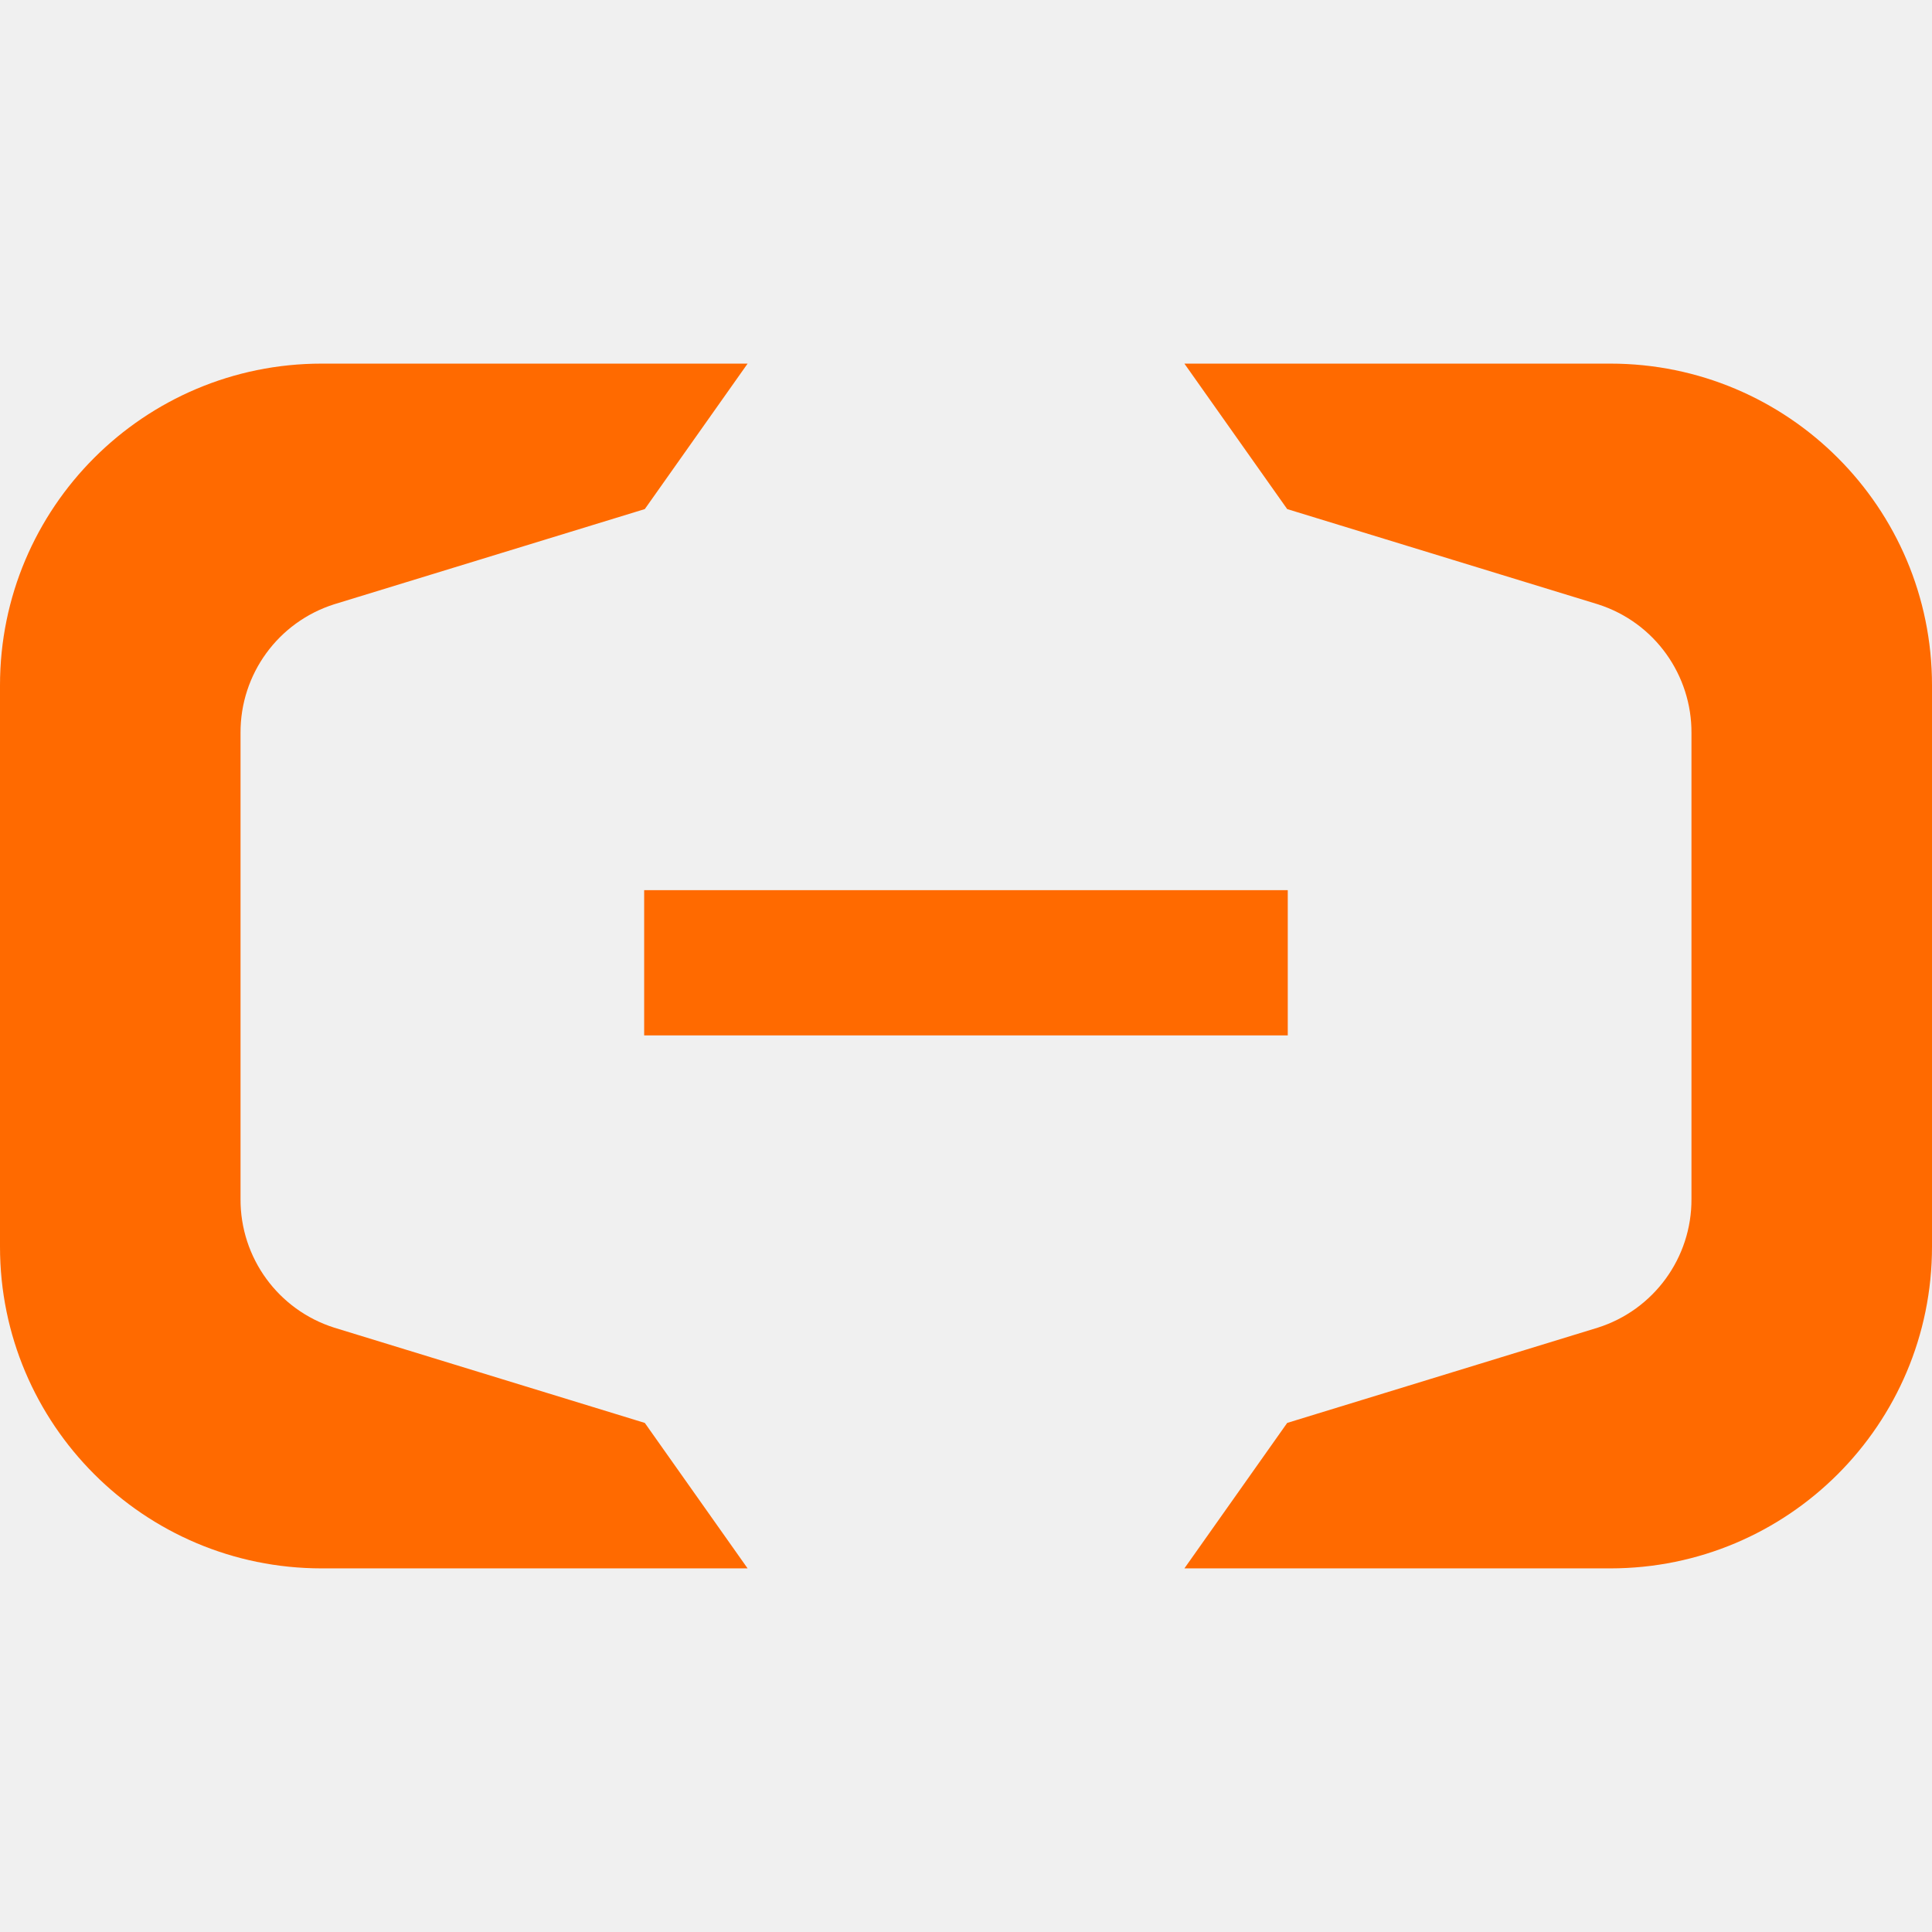
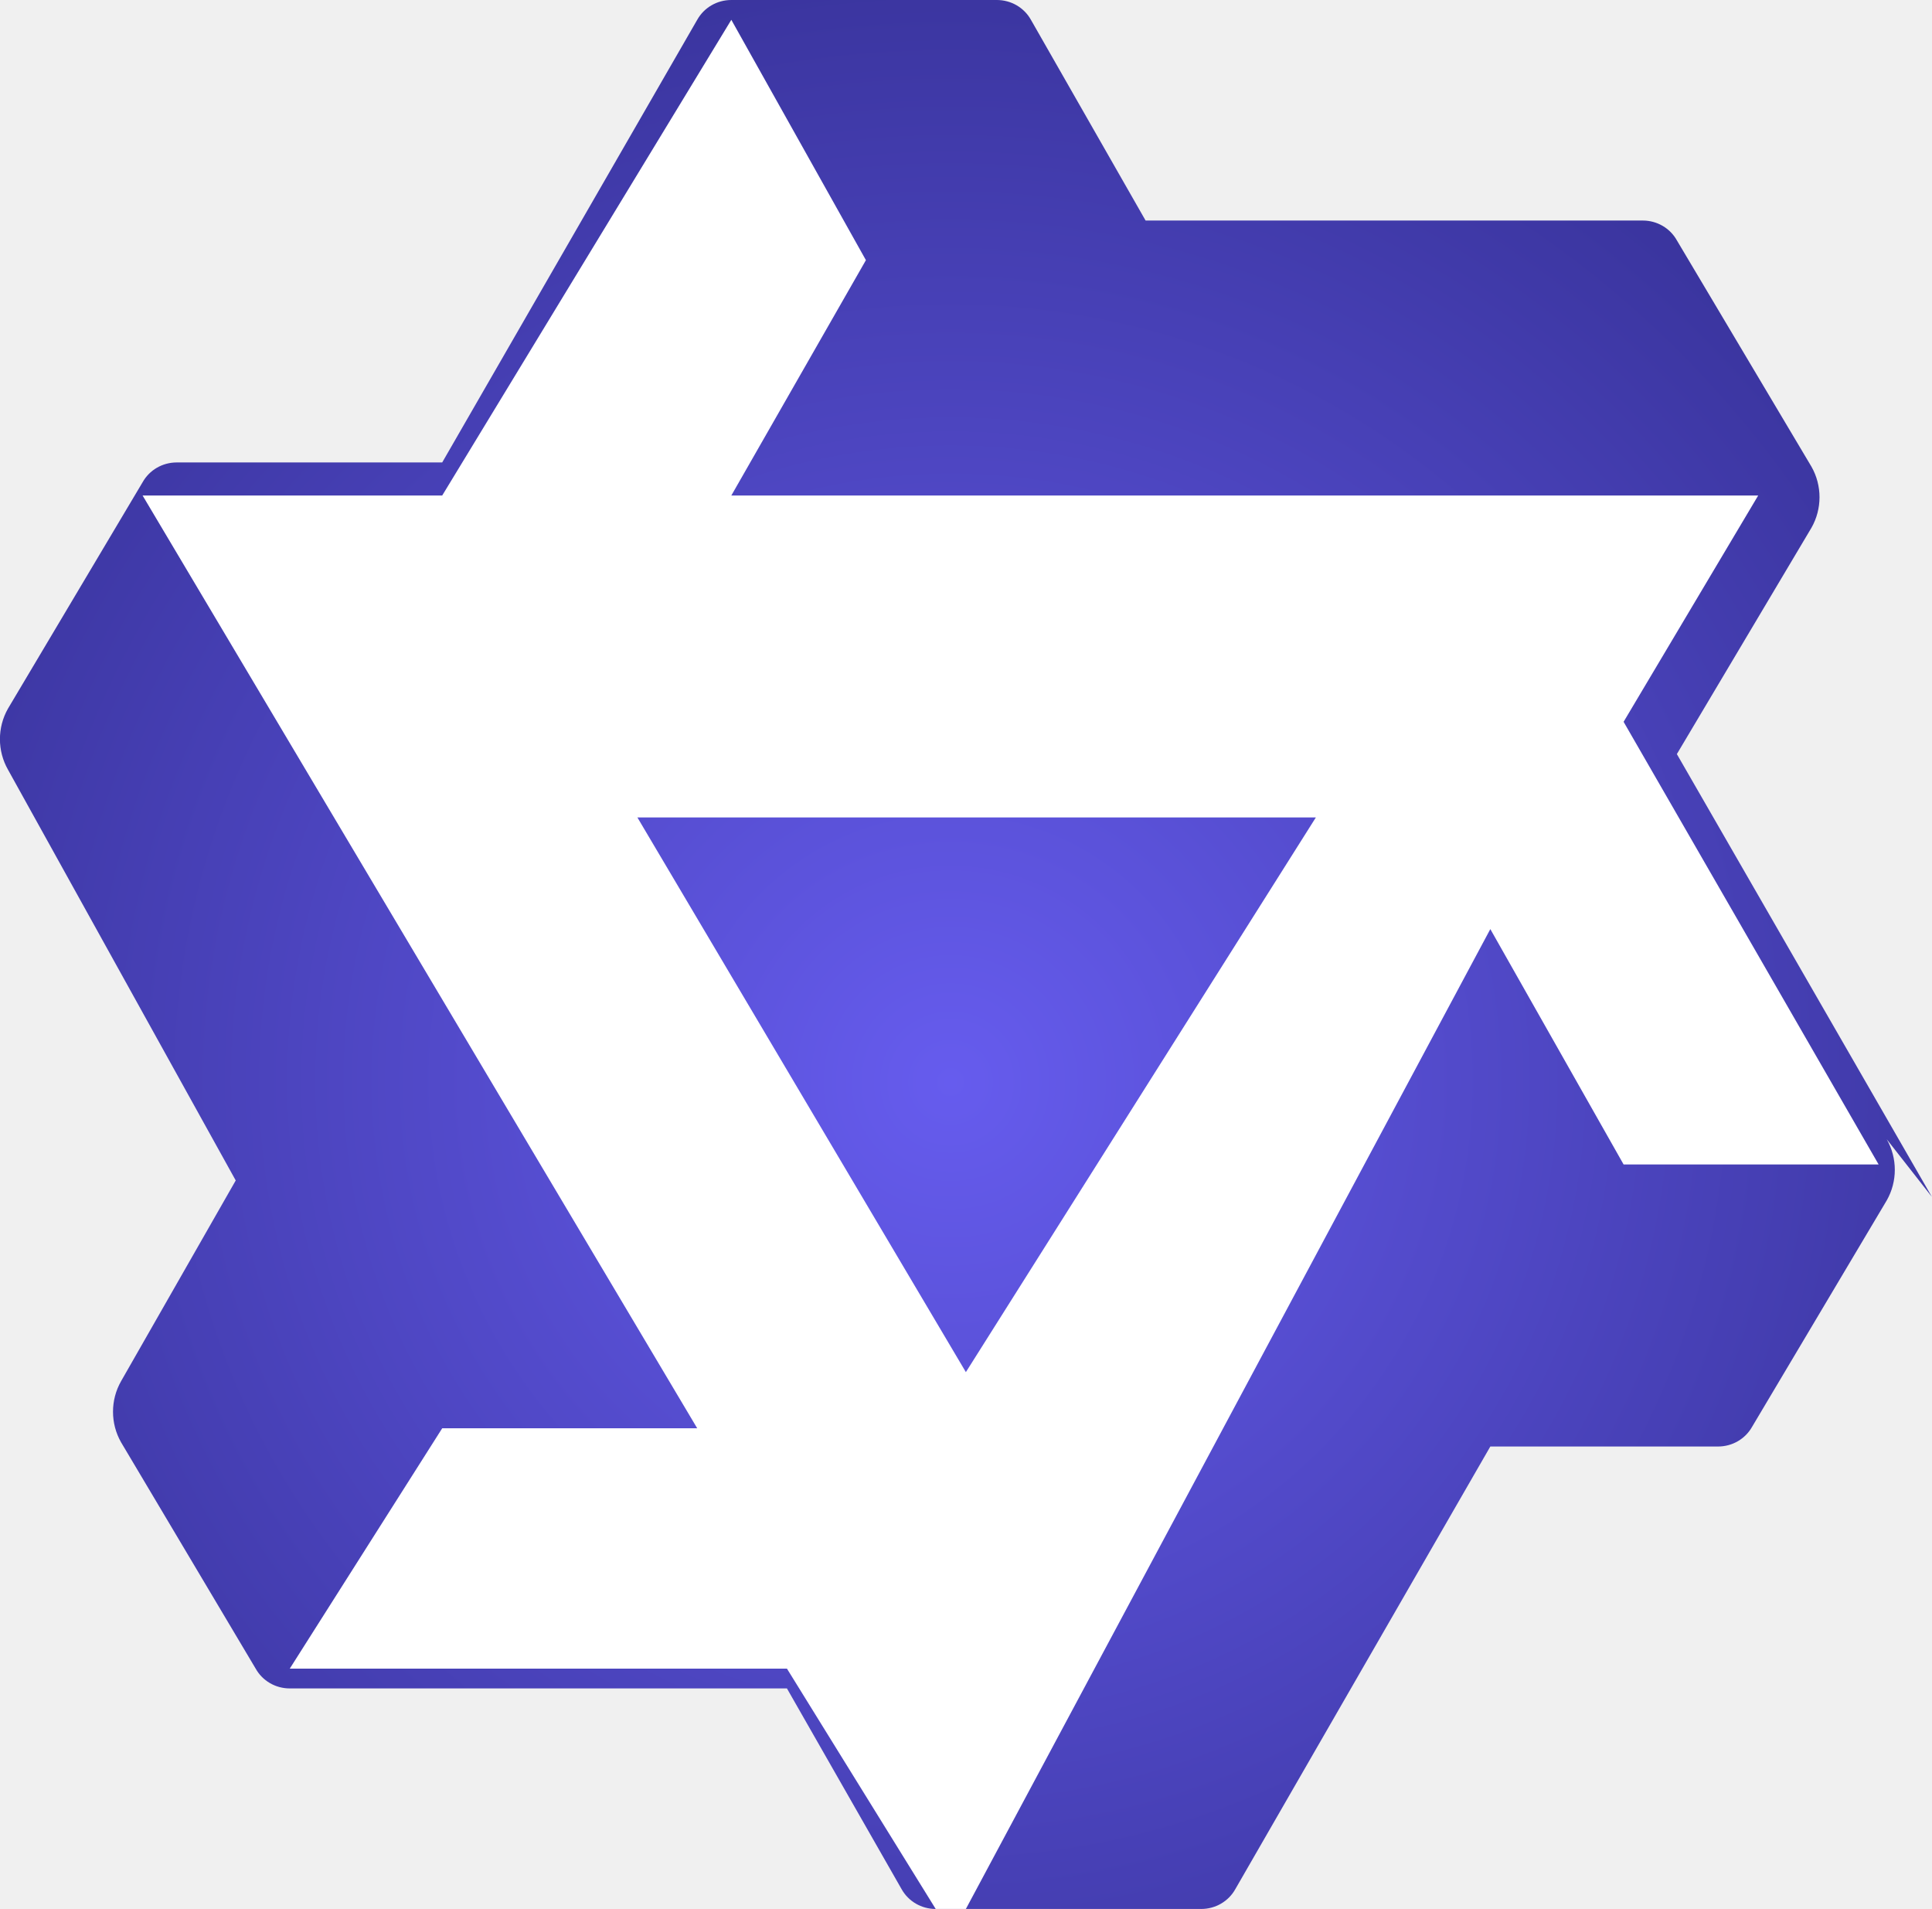
- <svg xmlns="http://www.w3.org/2000/svg" fill="#FF6A00" role="img" viewBox="0 0 24 24">
-   <path d="M3.996 4.517h5.291L8.01 6.324 4.153 7.506a1.668 1.668 0 0 0-1.165 1.601v5.786a1.668 1.668 0 0 0 1.165 1.6l3.857 1.183 1.277 1.807H3.996A3.996 3.996 0 0 1 0 15.487V8.513a3.996 3.996 0 0 1 3.996-3.996m16.008 0h-5.291l1.277 1.807 3.857 1.182c.715.227 1.17.889 1.165 1.601v5.786a1.668 1.668 0 0 1-1.165 1.6l-3.857 1.183-1.277 1.807h5.291A3.996 3.996 0 0 0 24 15.487V8.513a3.996 3.996 0 0 0-3.996-3.996m-4.007 8.345H8.002v-1.804h7.995Z" />
+ <svg xmlns="http://www.w3.org/2000/svg" fill="none" viewBox="27.55 17.52 147.28 145.51">
+   <path d="M174.82 108.75L155.38 75L165.64 57.75C166.46 56.31 166.46 54.53 165.64 53.09L155.38 35.84C154.86 34.91 153.87 34.33 152.78 34.33H114.88L106.14 19.03C105.62 18.1 104.63 17.52 103.54 17.52H83.3C82.21 17.52 81.22 18.1 80.7 19.03L61.26 52.77H41.02C39.93 52.77 38.94 53.35 38.42 54.28L28.16 71.53C27.34 72.97 27.34 74.75 28.16 76.19L45.52 107.5L36.78 122.8C35.96 124.24 35.96 126.02 36.78 127.46L47.04 144.71C47.56 145.64 48.55 146.22 49.64 146.22H87.54L96.28 161.52C96.8 162.45 97.79 163.03 98.88 163.03H119.12C120.21 163.03 121.2 162.45 121.72 161.52L141.16 127.78H158.52C159.61 127.78 160.6 127.2 161.12 126.27L171.38 109.02C172.2 107.58 172.2 105.8 171.38 104.36L174.82 108.75Z" fill="url(#paint0_radial)" />
+   <path d="M119.12 163.03H98.88L87.54 144.71H49.64L61.26 126.39H80.7L38.42 55.29H61.26L83.3 19.03L93.56 37.35L83.3 55.29H161.58L151.32 72.54L170.76 106.28H151.32L141.16 88.34L101.18 163.03H119.12Z" fill="white" />
+   <path d="M127.86 79.83H76.14L101.18 122.11L127.86 79.83Z" fill="url(#paint1_radial)" />
+   <defs>
+     <radialGradient id="paint0_radial" cx="0" cy="0" r="1" gradientUnits="userSpaceOnUse" gradientTransform="translate(100 100) rotate(90) scale(100)">
+       <stop stop-color="#665CEE" />
+       <stop offset="1" stop-color="#332E91" />
+     </radialGradient>
+     <radialGradient id="paint1_radial" cx="0" cy="0" r="1" gradientUnits="userSpaceOnUse" gradientTransform="translate(100 100) rotate(90) scale(100)">
+       <stop stop-color="#665CEE" />
+       <stop offset="1" stop-color="#332E91" />
+     </radialGradient>
+   </defs>
</svg>
